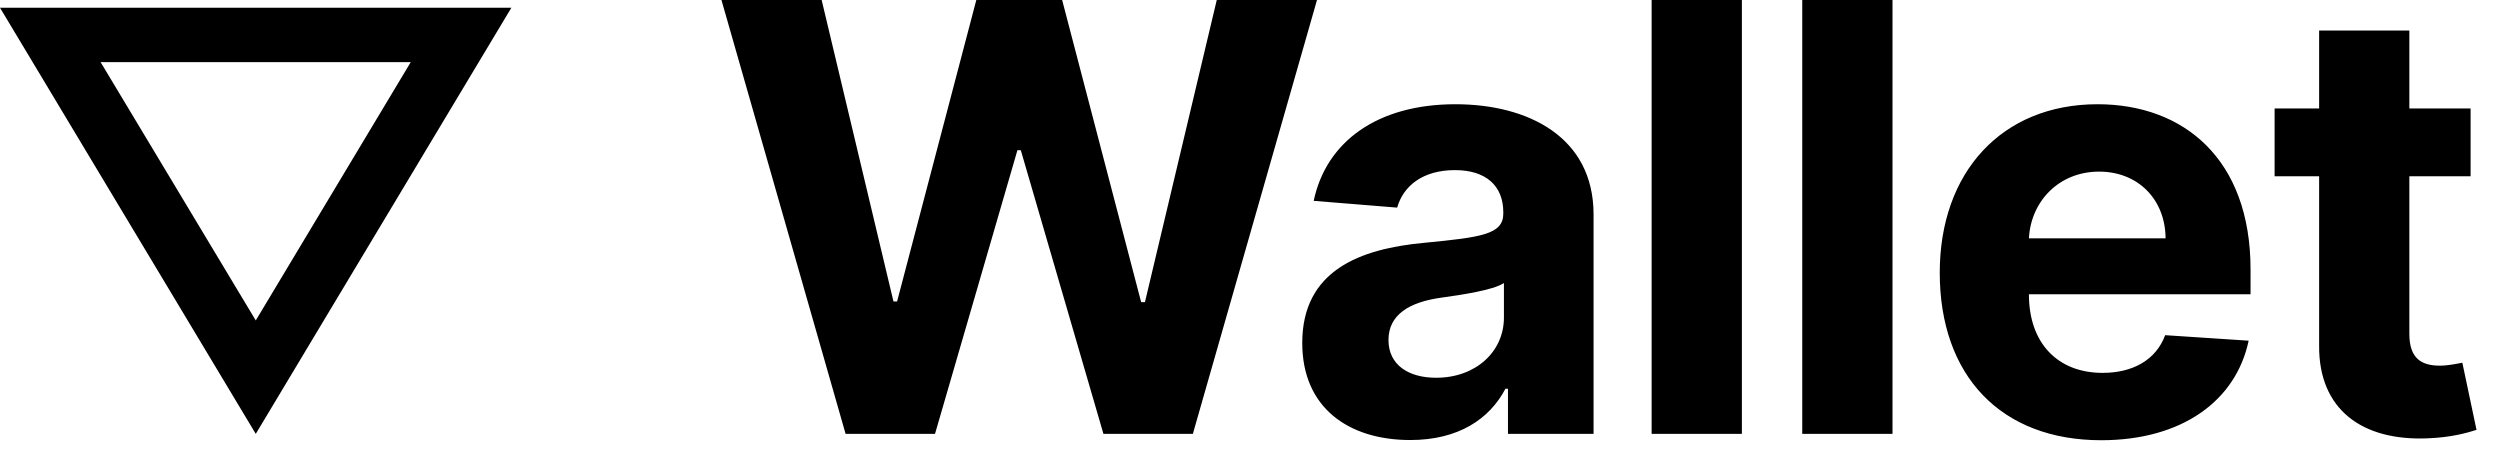
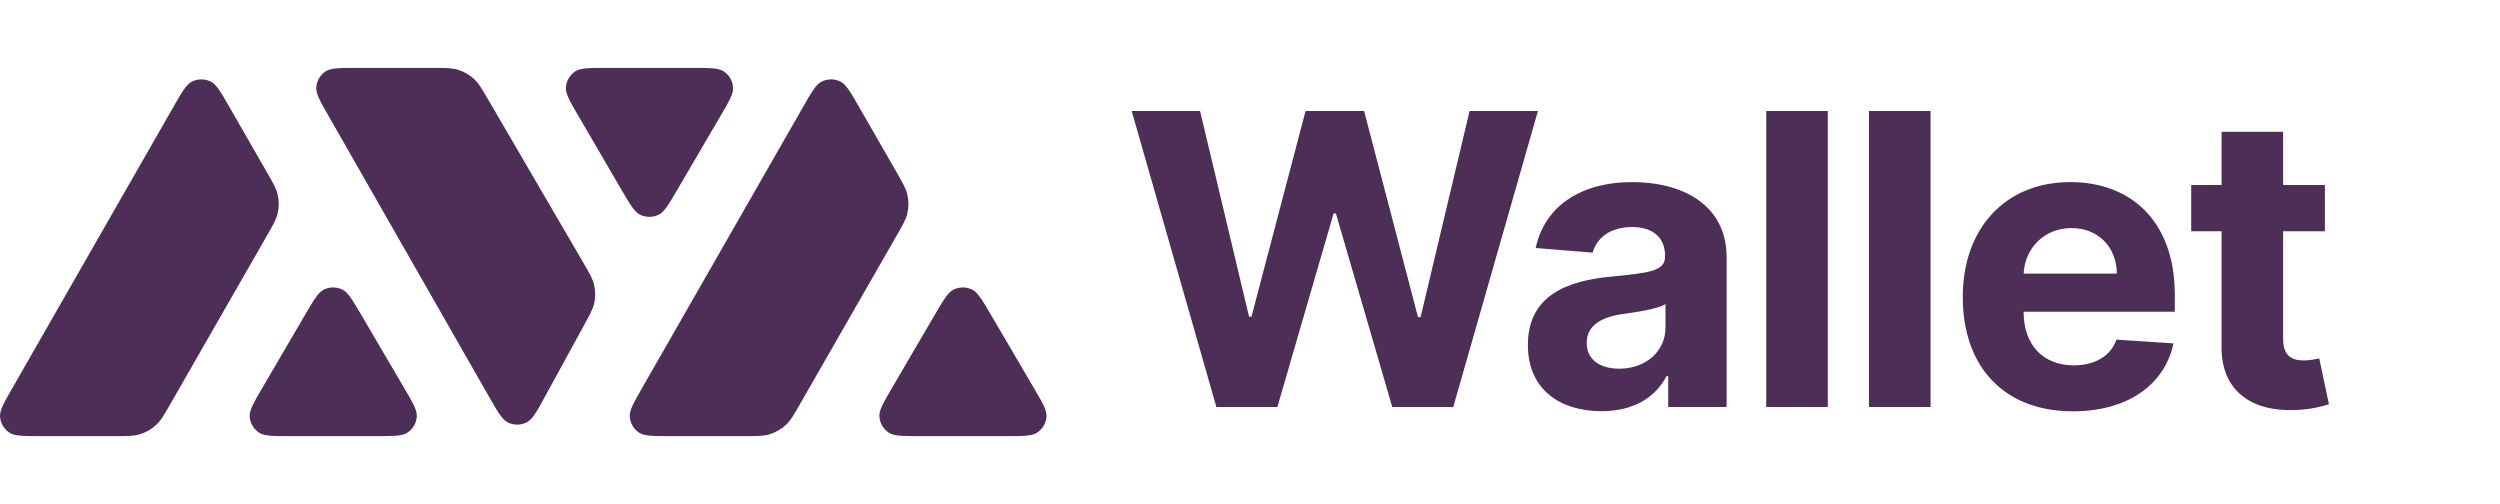
- <svg xmlns="http://www.w3.org/2000/svg" width="88px" height="16px" viewBox="0 0 88 16" version="1.1">
-   <g id="Page-1" stroke="none" stroke-width="1" fill="none" fill-rule="evenodd">
-     <g id="wallet_logo_dark" transform="translate(0, 0)" fill="#000000" fill-rule="nonzero">
-       <g transform="translate(25.3952, 0)" id="Shape">
-         <path d="M4.37,15.273 L7.517,15.273 L10.418,5.287 L10.537,5.287 L13.446,15.273 L16.593,15.273 L20.963,0 L17.435,0 L14.907,10.634 L14.773,10.634 L11.992,0 L8.971,0 L6.182,10.612 L6.055,10.612 L3.527,0 L0,0 L4.37,15.273 Z M24.247,15.489 C25.94,15.489 27.036,14.751 27.596,13.684 L27.685,13.684 L27.685,15.273 L30.698,15.273 L30.698,7.547 C30.698,4.817 28.386,3.669 25.836,3.669 C23.091,3.669 21.287,4.982 20.847,7.07 L23.785,7.308 C24.001,6.548 24.68,5.988 25.821,5.988 C26.902,5.988 27.521,6.533 27.521,7.472 L27.521,7.517 C27.521,8.255 26.738,8.352 24.747,8.546 C22.48,8.755 20.444,9.516 20.444,12.074 C20.444,14.341 22.062,15.489 24.247,15.489 Z M25.157,13.297 C24.18,13.297 23.479,12.842 23.479,11.969 C23.479,11.074 24.217,10.634 25.336,10.478 C26.029,10.381 27.163,10.217 27.543,9.963 L27.543,11.179 C27.543,12.379 26.552,13.297 25.157,13.297 Z M35.919,0 L32.742,0 L32.742,15.273 L35.919,15.273 L35.919,0 Z M41.221,0 L38.044,0 L38.044,15.273 L41.221,15.273 L41.221,0 Z M48.566,15.496 C51.4,15.496 53.309,14.117 53.757,11.992 L50.818,11.798 C50.498,12.67 49.677,13.125 48.618,13.125 C47.03,13.125 46.023,12.074 46.023,10.366 L46.023,10.358 L53.824,10.358 L53.824,9.486 C53.824,5.593 51.467,3.669 48.439,3.669 C45.069,3.669 42.884,6.063 42.884,9.598 C42.884,13.229 45.039,15.496 48.566,15.496 Z M46.023,8.39 C46.09,7.085 47.082,6.041 48.492,6.041 C49.871,6.041 50.826,7.025 50.833,8.39 L46.023,8.39 Z M61.57,3.818 L59.414,3.818 L59.414,1.074 L56.238,1.074 L56.238,3.818 L54.671,3.818 L54.671,6.205 L56.238,6.205 L56.238,12.17 C56.223,14.415 57.751,15.526 60.056,15.429 C60.876,15.4 61.458,15.235 61.778,15.131 L61.279,12.767 C61.122,12.797 60.787,12.871 60.488,12.871 C59.854,12.871 59.414,12.633 59.414,11.753 L59.414,6.205 L61.57,6.205 L61.57,3.818 Z" />
-       </g>
-       <g id="Vector" transform="translate(0, 0.27273)">
-         <path d="M0,0 L9.003,15 L18,0 L0,0 Z M3.541,1.914 L14.459,1.914 L9.003,11.007 L3.541,1.914 Z" id="Shape" />
-       </g>
-     </g>
-   </g>
+ <svg xmlns="http://www.w3.org/2000/svg" width="129" height="26" viewBox="0 0 129 26" fill="none">
+   <path d="M5.891 22.504H2.108C1.211 22.504 0.762 22.504 0.494 22.331C0.204 22.143 0.02 21.829 0.001 21.486C-0.017 21.168 0.205 20.78 0.65 20.004L8.933 5.542C9.383 4.755 9.609 4.362 9.896 4.215C10.205 4.057 10.573 4.057 10.883 4.214C11.17 4.36 11.396 4.754 11.848 5.54L13.758 8.864C14.087 9.436 14.251 9.722 14.323 10.024C14.402 10.352 14.402 10.694 14.324 11.023C14.252 11.325 14.088 11.611 13.76 12.183L8.807 20.818C8.474 21.399 8.307 21.689 8.079 21.906C7.831 22.142 7.53 22.317 7.2 22.414C6.898 22.504 6.562 22.504 5.891 22.504Z" fill="#4C2E56" />
+   <path d="M19.387 22.504H15.001C14.096 22.504 13.643 22.504 13.374 22.329C13.083 22.14 12.9 21.824 12.883 21.479C12.867 21.159 13.095 20.77 13.55 19.991L15.74 16.247C16.19 15.478 16.415 15.094 16.699 14.95C17.007 14.794 17.371 14.794 17.679 14.949C17.964 15.092 18.189 15.477 18.64 16.245L20.837 19.989C21.294 20.768 21.523 21.158 21.507 21.477C21.49 21.823 21.308 22.14 21.016 22.329C20.747 22.504 20.294 22.504 19.387 22.504Z" fill="#4C2E56" />
+   <path d="M38.384 22.504H34.601C33.704 22.504 33.255 22.504 32.986 22.331C32.696 22.143 32.513 21.829 32.494 21.486C32.476 21.168 32.698 20.78 33.142 20.004L41.425 5.542C41.876 4.755 42.101 4.362 42.388 4.215C42.698 4.057 43.066 4.057 43.376 4.214C43.663 4.36 43.889 4.754 44.34 5.54L46.251 8.864C46.58 9.436 46.744 9.722 46.816 10.024C46.895 10.352 46.895 10.694 46.817 11.023C46.745 11.325 46.581 11.611 46.252 12.183L41.299 20.818C40.966 21.399 40.8 21.689 40.572 21.906C40.323 22.142 40.022 22.317 39.693 22.414C39.391 22.504 39.055 22.504 38.384 22.504Z" fill="#4C2E56" />
+   <path d="M51.88 22.504H47.494C46.589 22.504 46.136 22.504 45.867 22.329C45.576 22.14 45.393 21.824 45.376 21.479C45.36 21.159 45.588 20.77 46.043 19.991L48.233 16.247C48.682 15.478 48.907 15.094 49.192 14.95C49.5 14.794 49.864 14.794 50.172 14.949C50.456 15.092 50.682 15.477 51.133 16.245L53.329 19.989C53.787 20.768 54.015 21.158 54 21.477C53.983 21.823 53.8 22.14 53.509 22.329C53.239 22.504 52.786 22.504 51.88 22.504Z" fill="#4C2E56" />
+   <path d="M22.305 3.504H18.424C17.527 3.504 17.079 3.504 16.811 3.677C16.521 3.864 16.338 4.177 16.318 4.521C16.3 4.839 16.521 5.227 16.965 6.002L25.216 20.44C25.676 21.245 25.907 21.648 26.197 21.794C26.511 21.953 26.883 21.949 27.194 21.785C27.482 21.633 27.704 21.227 28.149 20.413L30.126 16.802C30.438 16.232 30.594 15.947 30.66 15.649C30.732 15.323 30.728 14.986 30.647 14.662C30.572 14.365 30.409 14.085 30.081 13.523L25.208 5.168C24.874 4.594 24.706 4.308 24.479 4.093C24.231 3.86 23.931 3.688 23.604 3.592C23.304 3.504 22.971 3.504 22.305 3.504Z" fill="#4C2E56" />
+   <path d="M35.709 3.504H31.316C30.412 3.504 29.96 3.504 29.691 3.678C29.4 3.867 29.217 4.183 29.2 4.528C29.183 4.847 29.41 5.237 29.865 6.015L32.057 9.772C32.507 10.543 32.732 10.928 33.017 11.073C33.325 11.229 33.689 11.229 33.998 11.073C34.283 10.93 34.508 10.544 34.959 9.774L37.159 6.017C37.615 5.238 37.843 4.849 37.827 4.529C37.81 4.183 37.628 3.867 37.337 3.678C37.067 3.504 36.614 3.504 35.709 3.504Z" fill="#4C2E56" />
+   <path d="M62.765 21H65.912L68.813 11.015H68.933L71.841 21H74.988L79.358 5.727H75.831L73.303 16.361H73.168L70.387 5.727H67.367L64.577 16.339H64.451L61.923 5.727H58.395L62.765 21ZM82.642 21.216C84.335 21.216 85.431 20.478 85.991 19.412H86.08V21H89.093V13.274C89.093 10.545 86.781 9.396 84.231 9.396C81.487 9.396 79.682 10.709 79.242 12.797L82.18 13.036C82.396 12.275 83.075 11.716 84.216 11.716C85.297 11.716 85.916 12.26 85.916 13.2V13.244C85.916 13.983 85.133 14.079 83.142 14.273C80.875 14.482 78.839 15.243 78.839 17.801C78.839 20.068 80.457 21.216 82.642 21.216ZM83.552 19.024C82.575 19.024 81.874 18.569 81.874 17.696C81.874 16.802 82.613 16.361 83.731 16.205C84.425 16.108 85.558 15.944 85.939 15.69V16.906C85.939 18.107 84.947 19.024 83.552 19.024ZM94.315 5.727H91.138V21H94.315V5.727ZM99.616 5.727H96.439V21H99.616V5.727ZM106.961 21.224C109.795 21.224 111.704 19.844 112.152 17.719L109.213 17.525C108.893 18.397 108.072 18.852 107.013 18.852C105.425 18.852 104.418 17.801 104.418 16.093V16.086H112.219V15.213C112.219 11.32 109.862 9.396 106.834 9.396C103.464 9.396 101.279 11.79 101.279 15.325C101.279 18.957 103.434 21.224 106.961 21.224ZM104.418 14.117C104.485 12.812 105.477 11.768 106.887 11.768C108.266 11.768 109.221 12.752 109.228 14.117H104.418ZM119.965 9.545H117.809V6.801H114.633V9.545H113.066V11.932H114.633V17.898C114.618 20.142 116.146 21.254 118.451 21.157C119.271 21.127 119.853 20.963 120.173 20.858L119.674 18.494C119.517 18.524 119.182 18.599 118.883 18.599C118.249 18.599 117.809 18.36 117.809 17.48V11.932H119.965V9.545Z" fill="#4C2E56" />
</svg>
